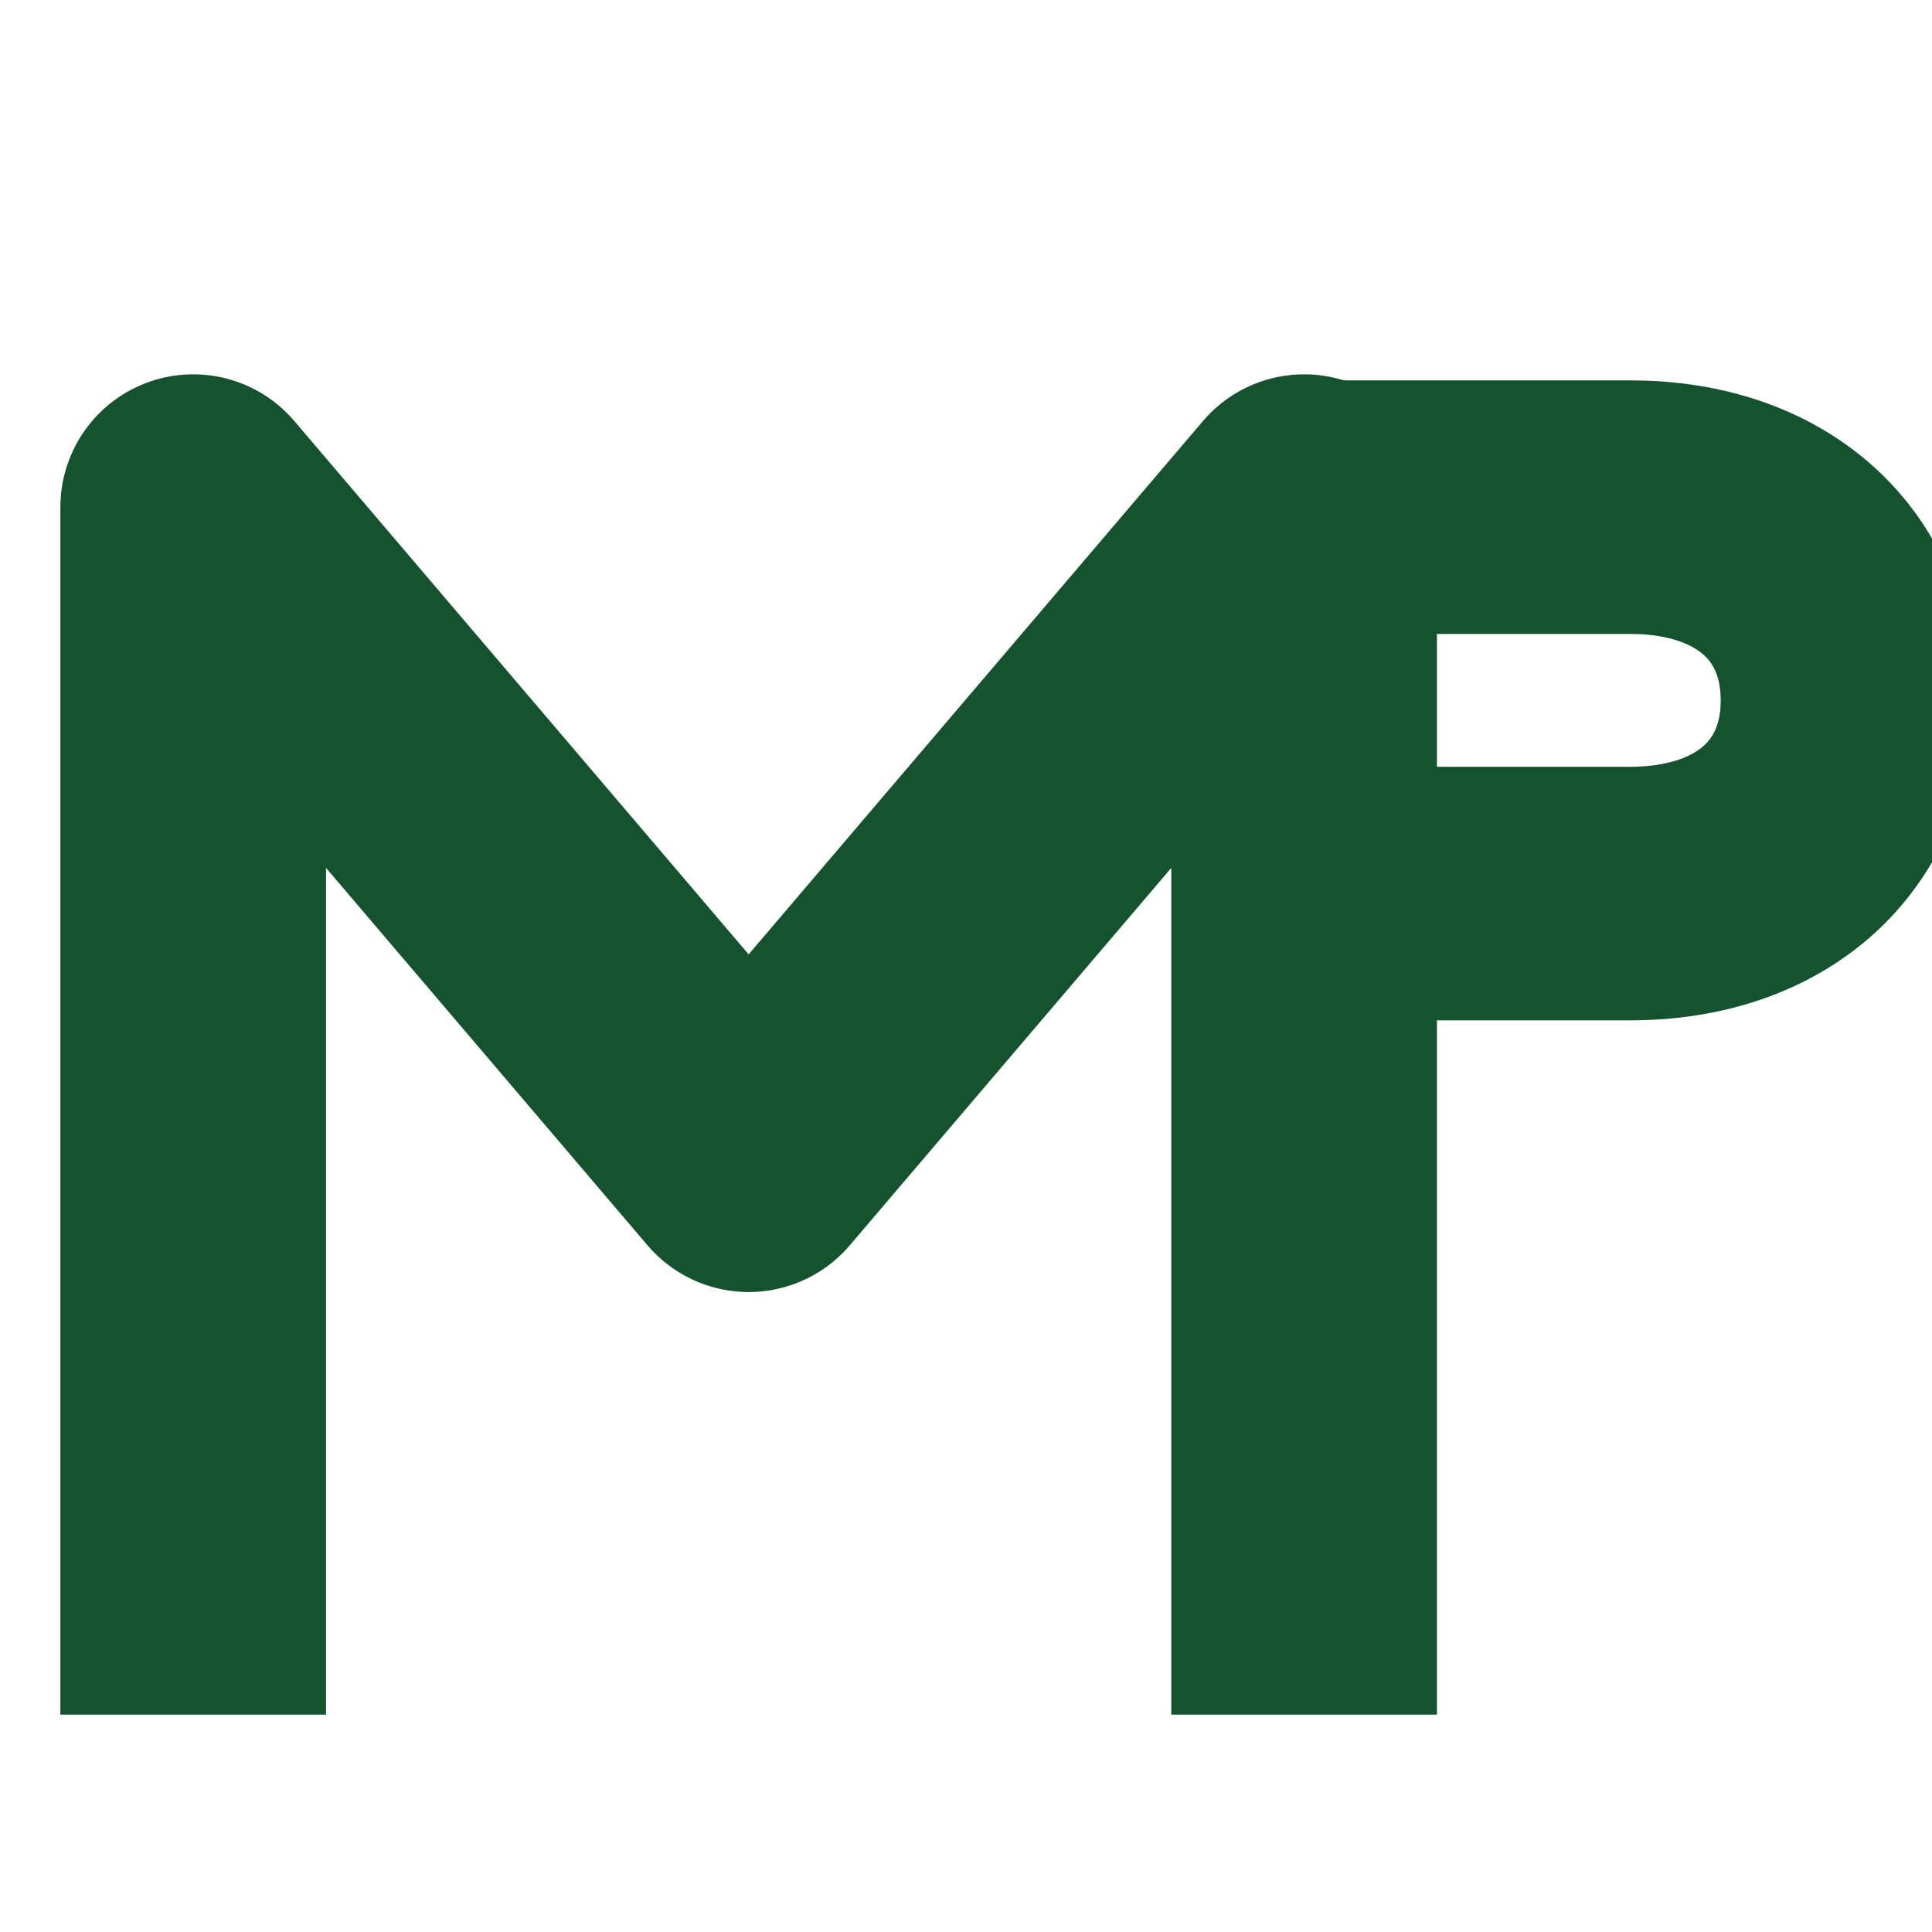
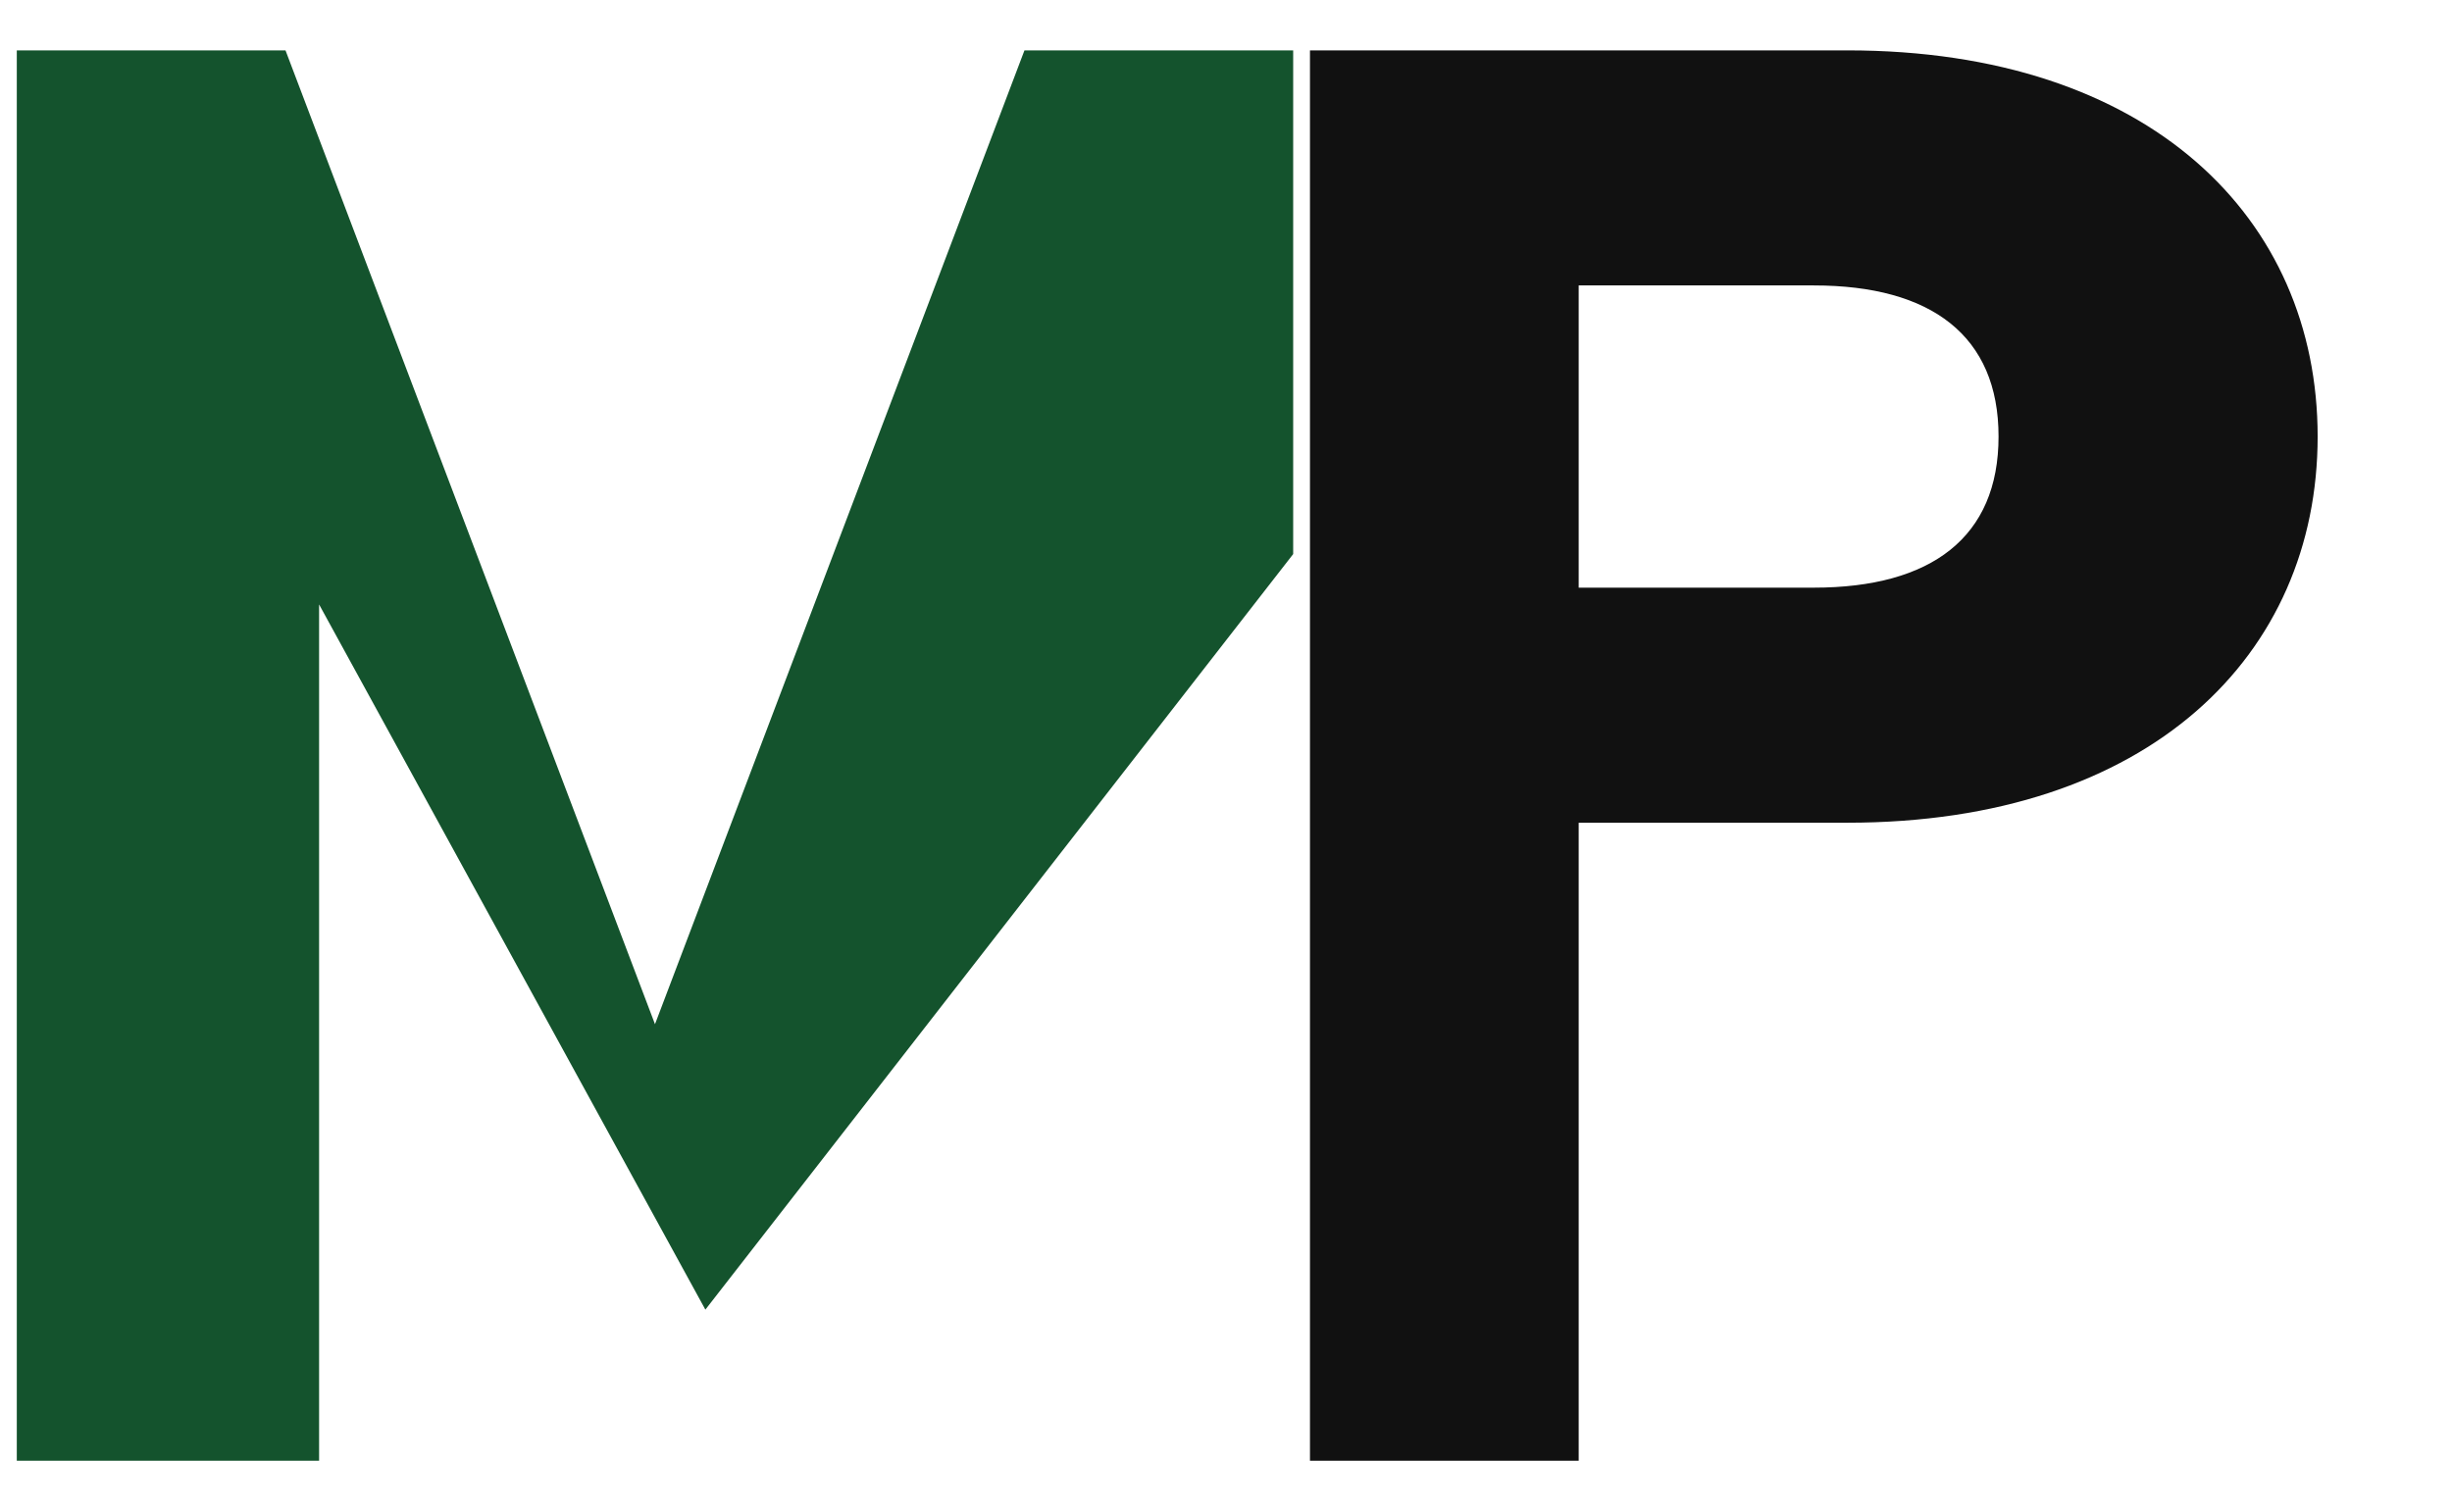
- <svg xmlns="http://www.w3.org/2000/svg" viewBox="0 0 32 32" fill="none">
-   <path d="M3.2 28.4V8.4L12.4 19.2 21.6 8.4V28.4" stroke="#14532D" stroke-width="4.4" stroke-linejoin="round" stroke-linecap="butt" />
-   <path d="M21.6 8.4h5.4c2.2 0 3.6 1.3 3.6 3.2s-1.4 3.2-3.6 3.2h-5.4" stroke="#14532D" stroke-width="4.2" stroke-linejoin="round" stroke-linecap="butt" />
+ <svg xmlns="http://www.w3.org/2000/svg" viewBox="0 0 146 90" fill="none">
+   <path fill="#14532D" d="M1 87V3h16l22 58 22-58h16v30L42 78 19 36v51H1z" />
+   <path fill="#111111" fill-rule="evenodd" d="M78 87V3h32c18 0 28 10 28 23s-10 23-28 23H94v38H78zM94 17h14c7 0 11 3 11 9s-4 9-11 9H94V17z" />
</svg>
